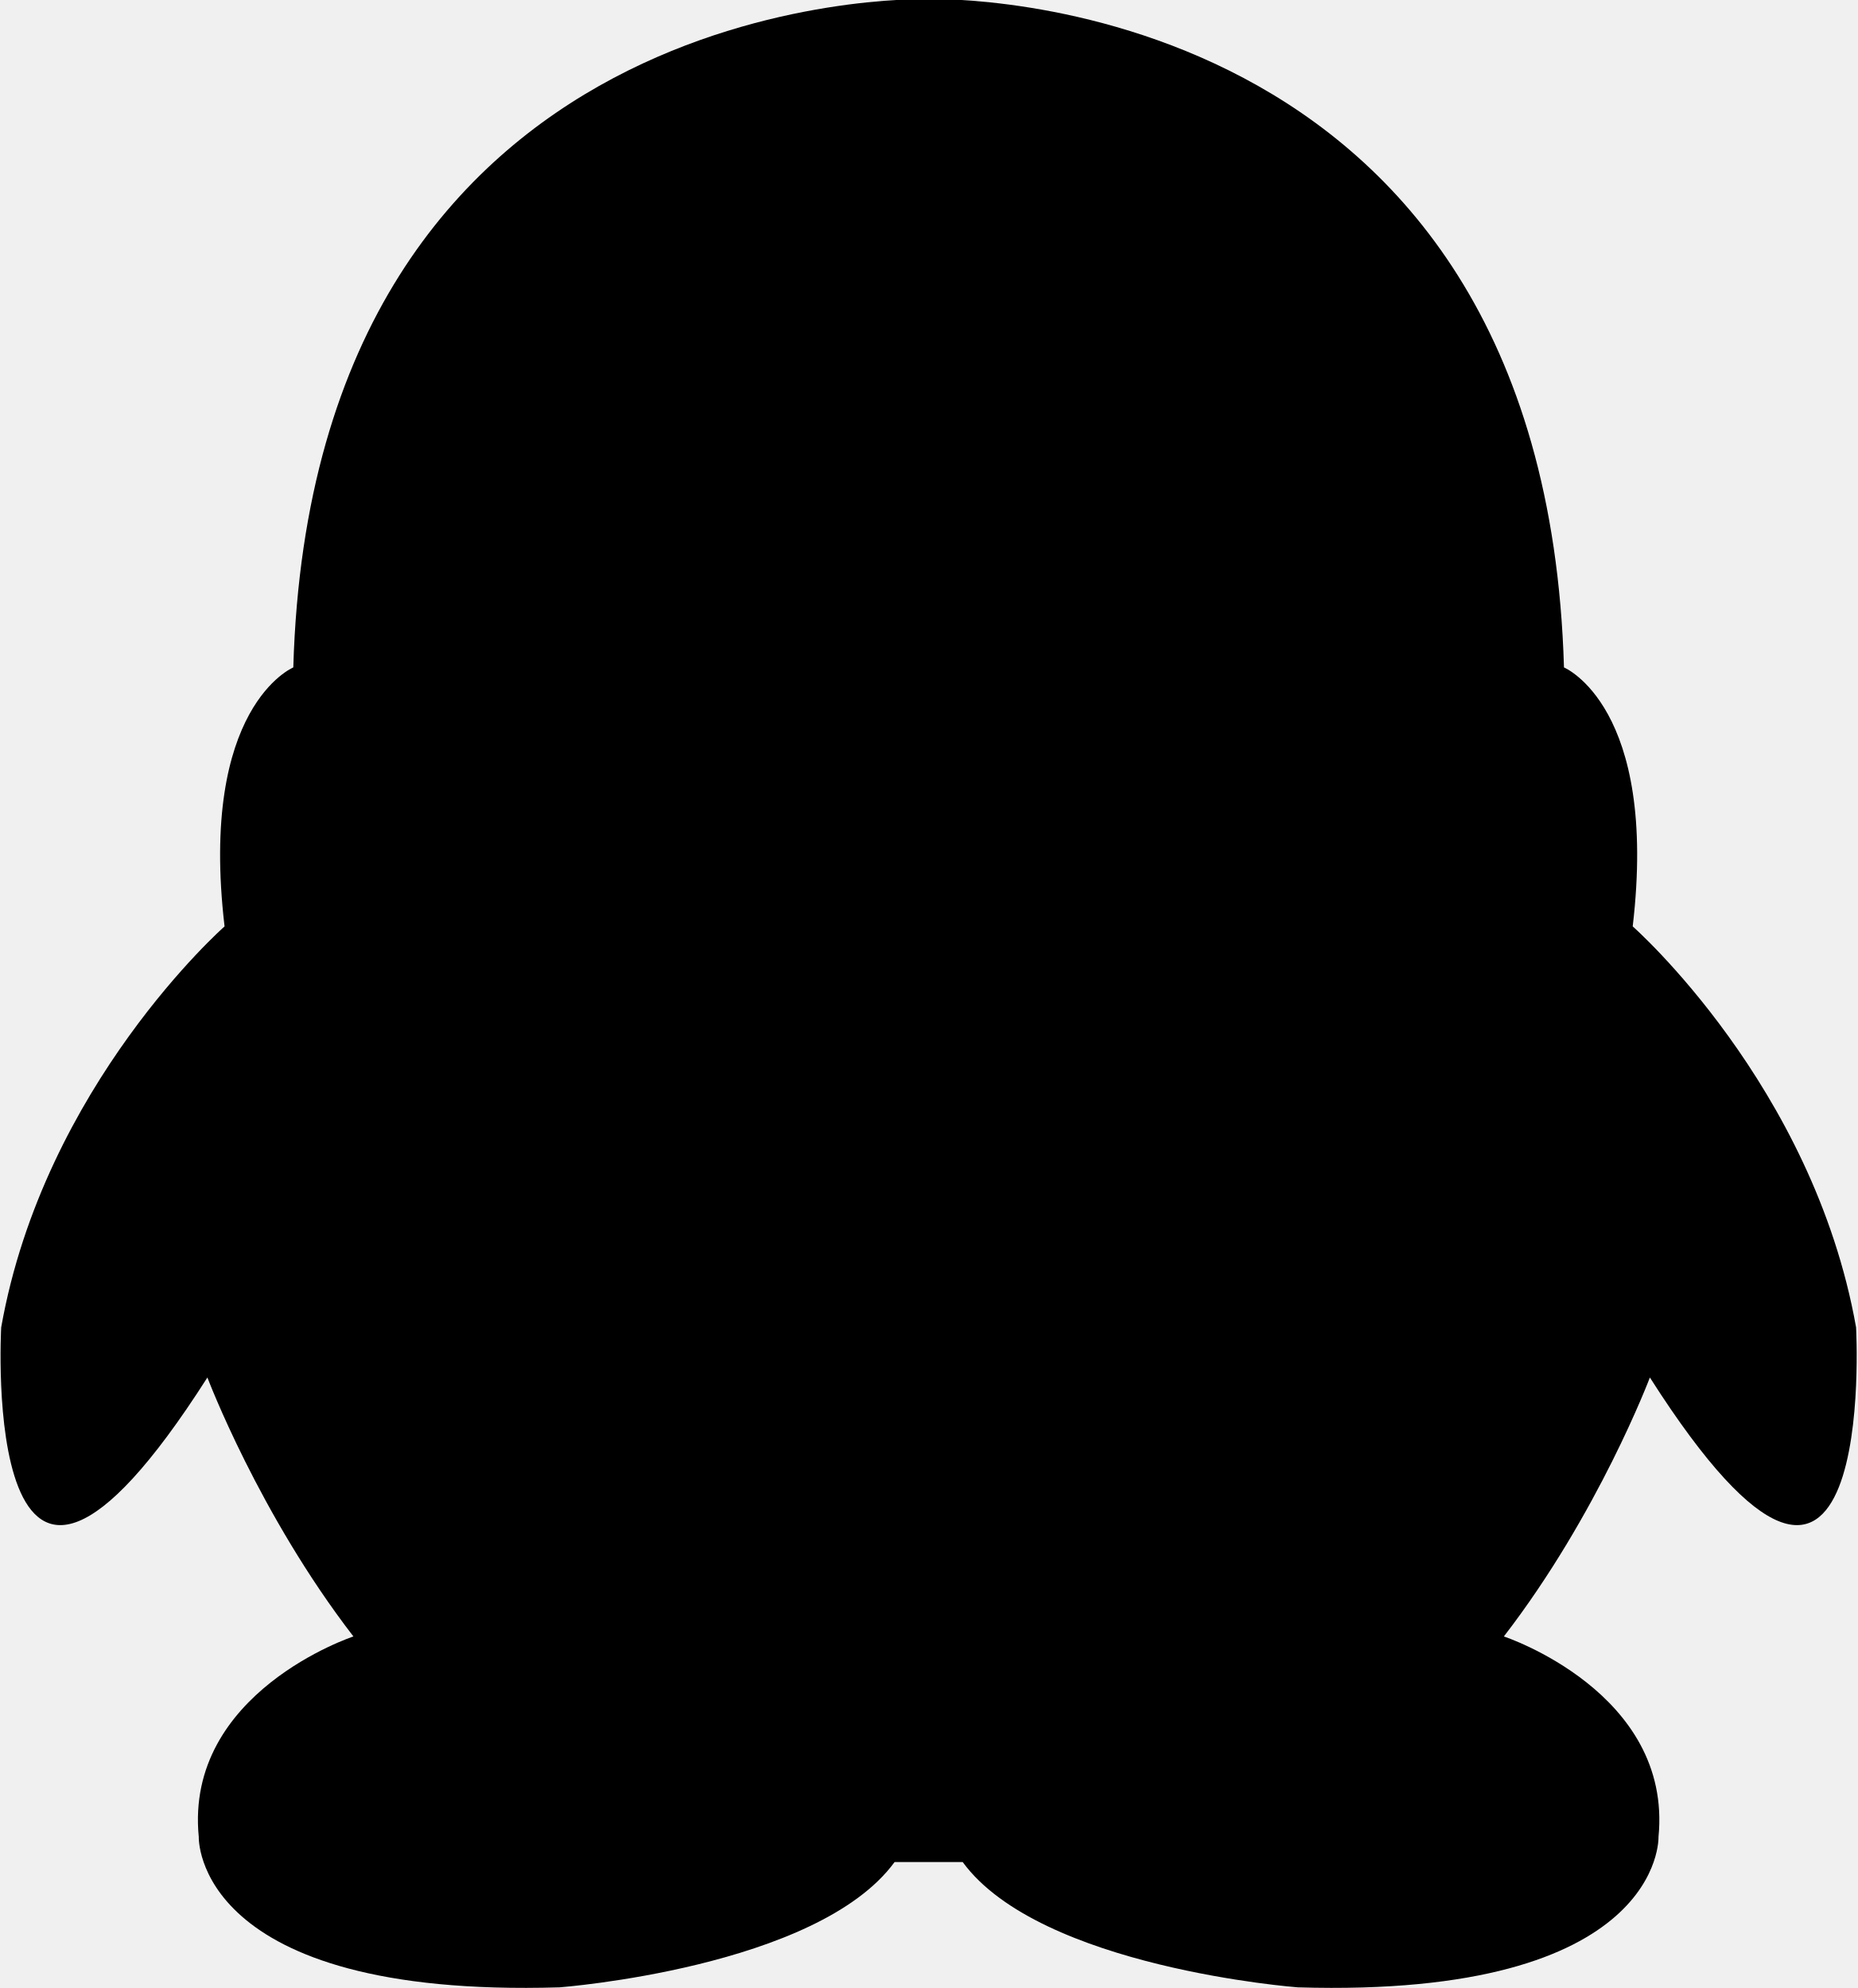
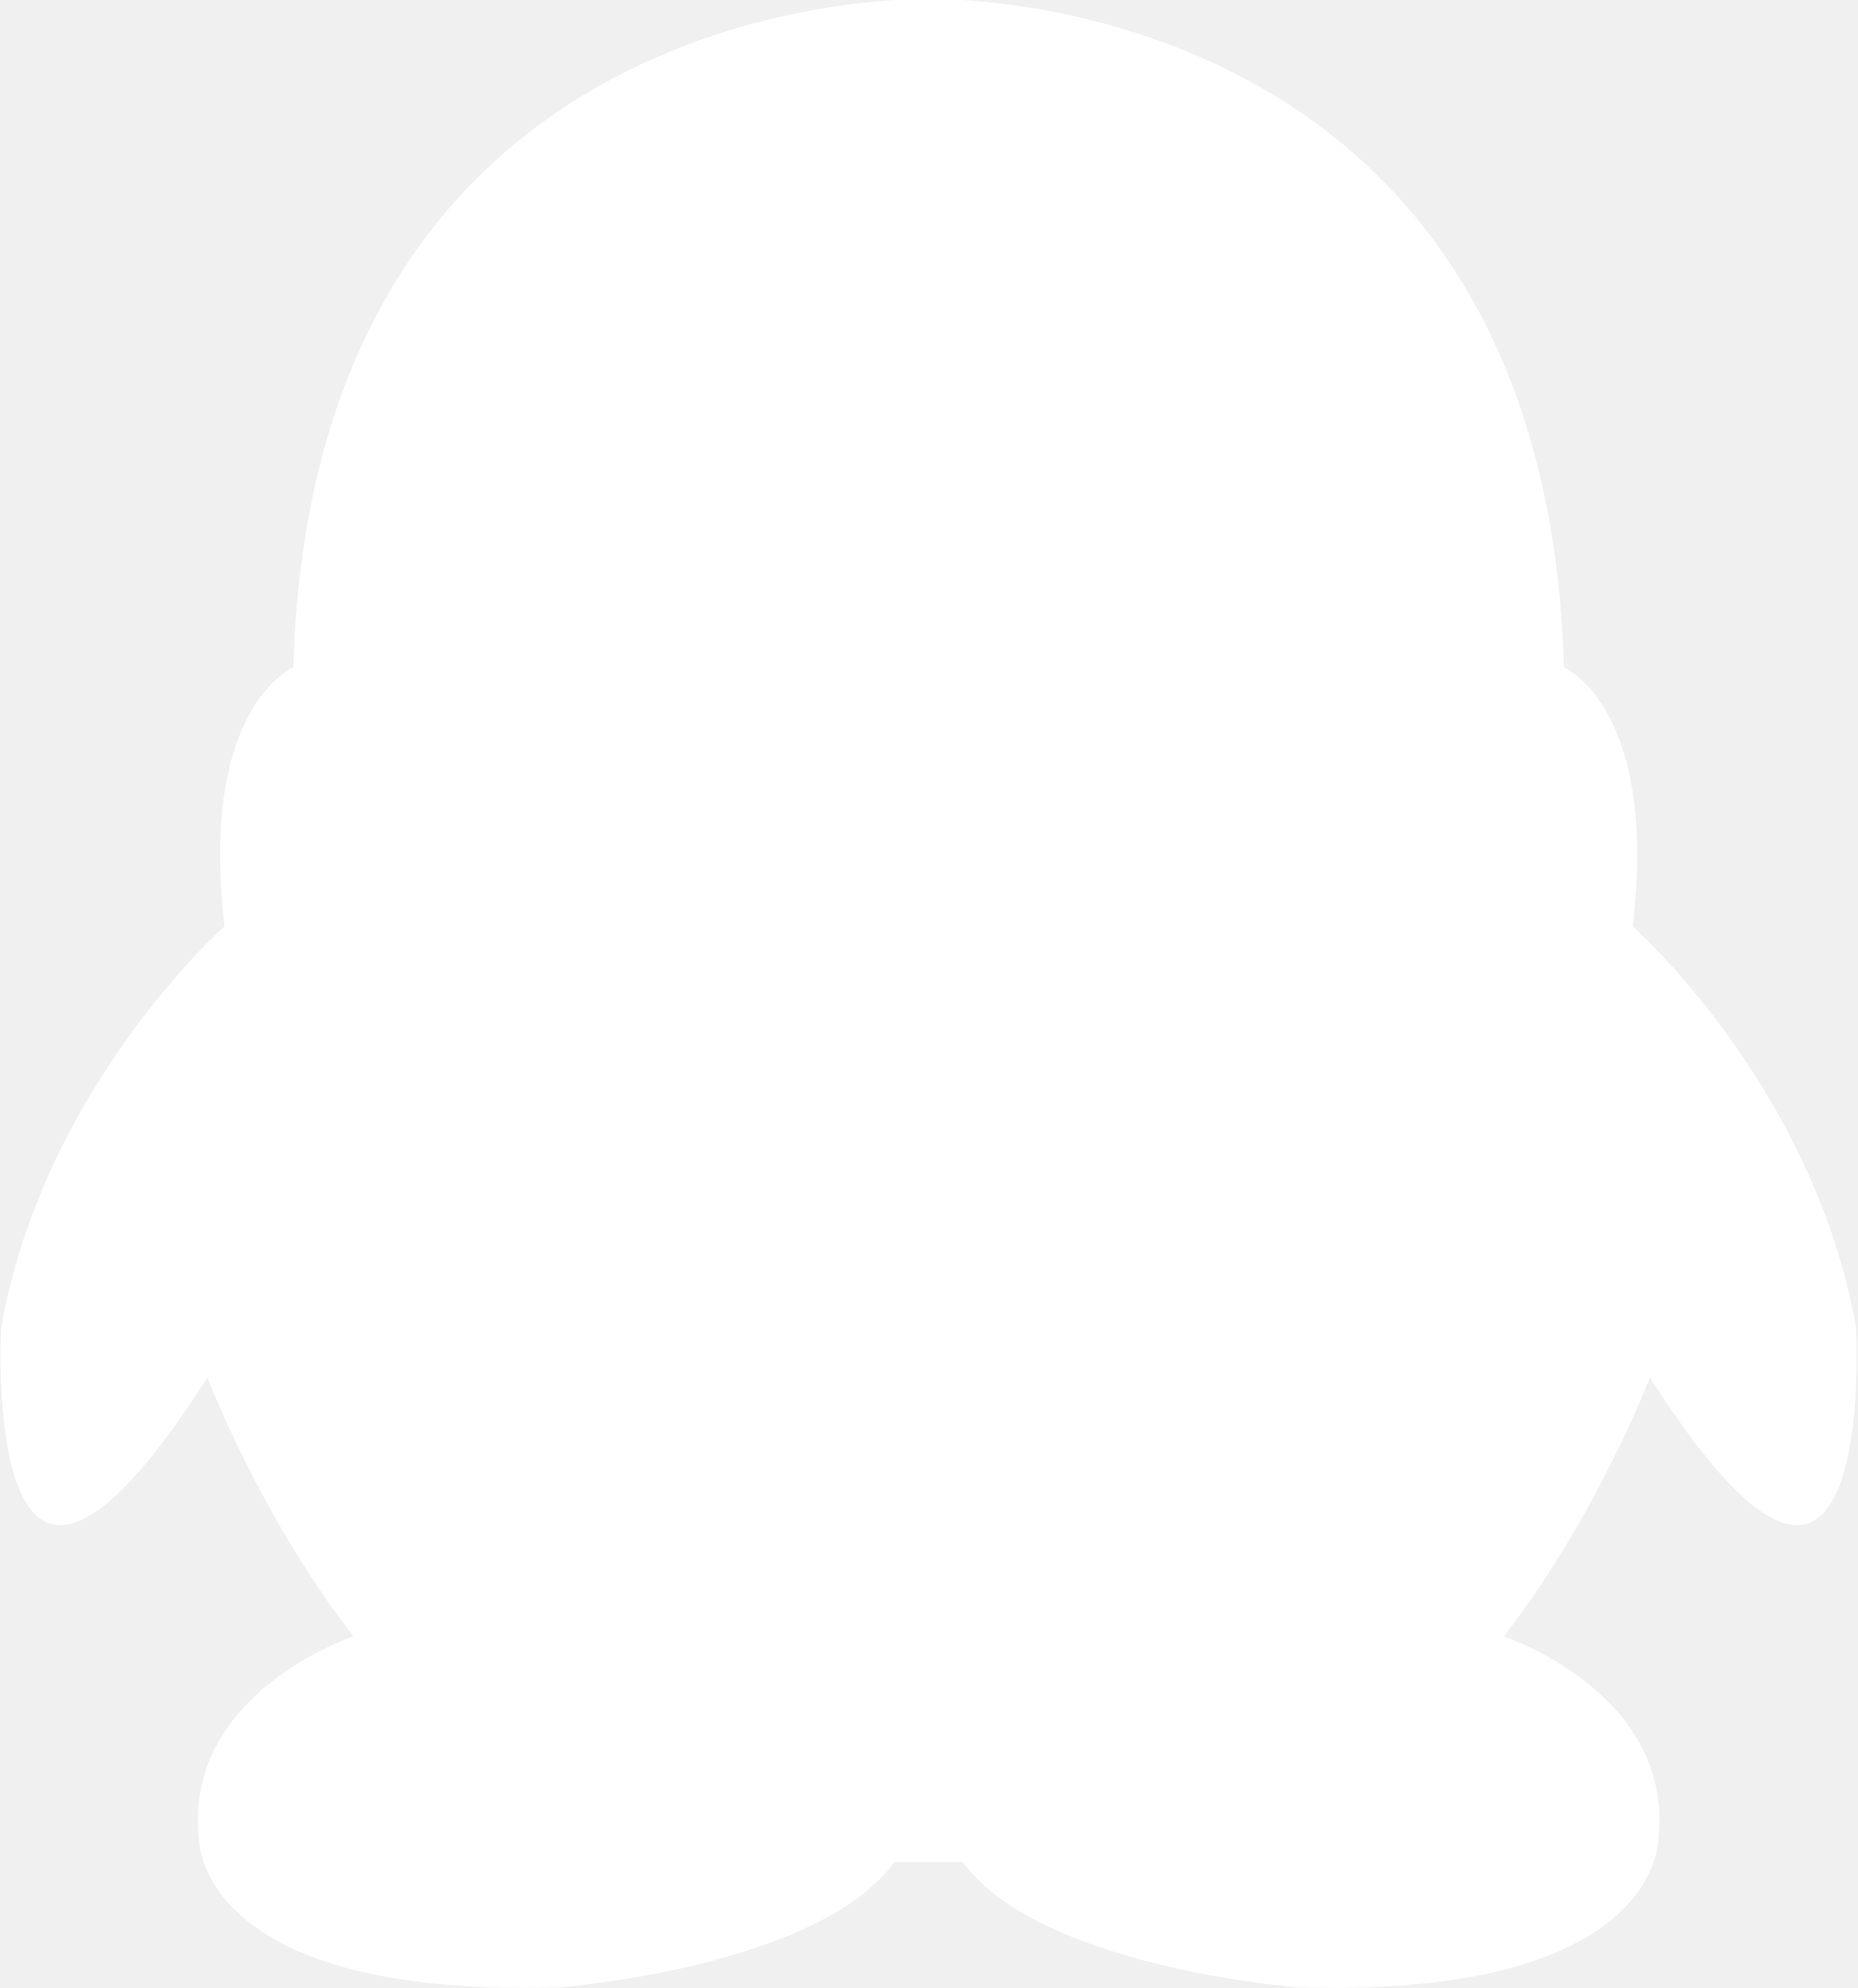
<svg xmlns="http://www.w3.org/2000/svg" preserveAspectRatio="xMidYMid" width="28.031" height="30" viewBox="0 0 28.031 30">
  <defs>
    <style>
      .cls-1 {
-         fill: #000;
+         fill: #fff;
        fill-rule: evenodd;
      }
    </style>
  </defs>
  <path d="M28.003,20.031 C27.355,16.375 24.633,13.980 24.633,13.980 C25.022,10.661 23.596,10.072 23.596,10.072 C23.296,-0.197 14.202,-0.018 14.010,-0.013 C13.819,-0.018 4.723,-0.197 4.425,10.072 C4.425,10.072 2.999,10.661 3.388,13.980 C3.388,13.980 0.666,16.375 0.018,20.031 C0.018,20.031 -0.328,26.208 3.129,20.787 C3.129,20.787 3.906,22.846 5.332,24.695 C5.332,24.695 2.783,25.536 2.999,27.721 C2.999,27.721 2.912,30.157 8.442,29.990 C8.442,29.990 12.330,29.696 13.497,28.099 L14.006,28.099 L14.015,28.099 L14.524,28.099 C15.691,29.696 19.579,29.990 19.579,29.990 C25.107,30.157 25.022,27.721 25.022,27.721 C25.237,25.536 22.689,24.695 22.689,24.695 C24.115,22.846 24.892,20.787 24.892,20.787 C28.347,26.208 28.003,20.031 28.003,20.031 Z" class="cls-1" />
</svg>
